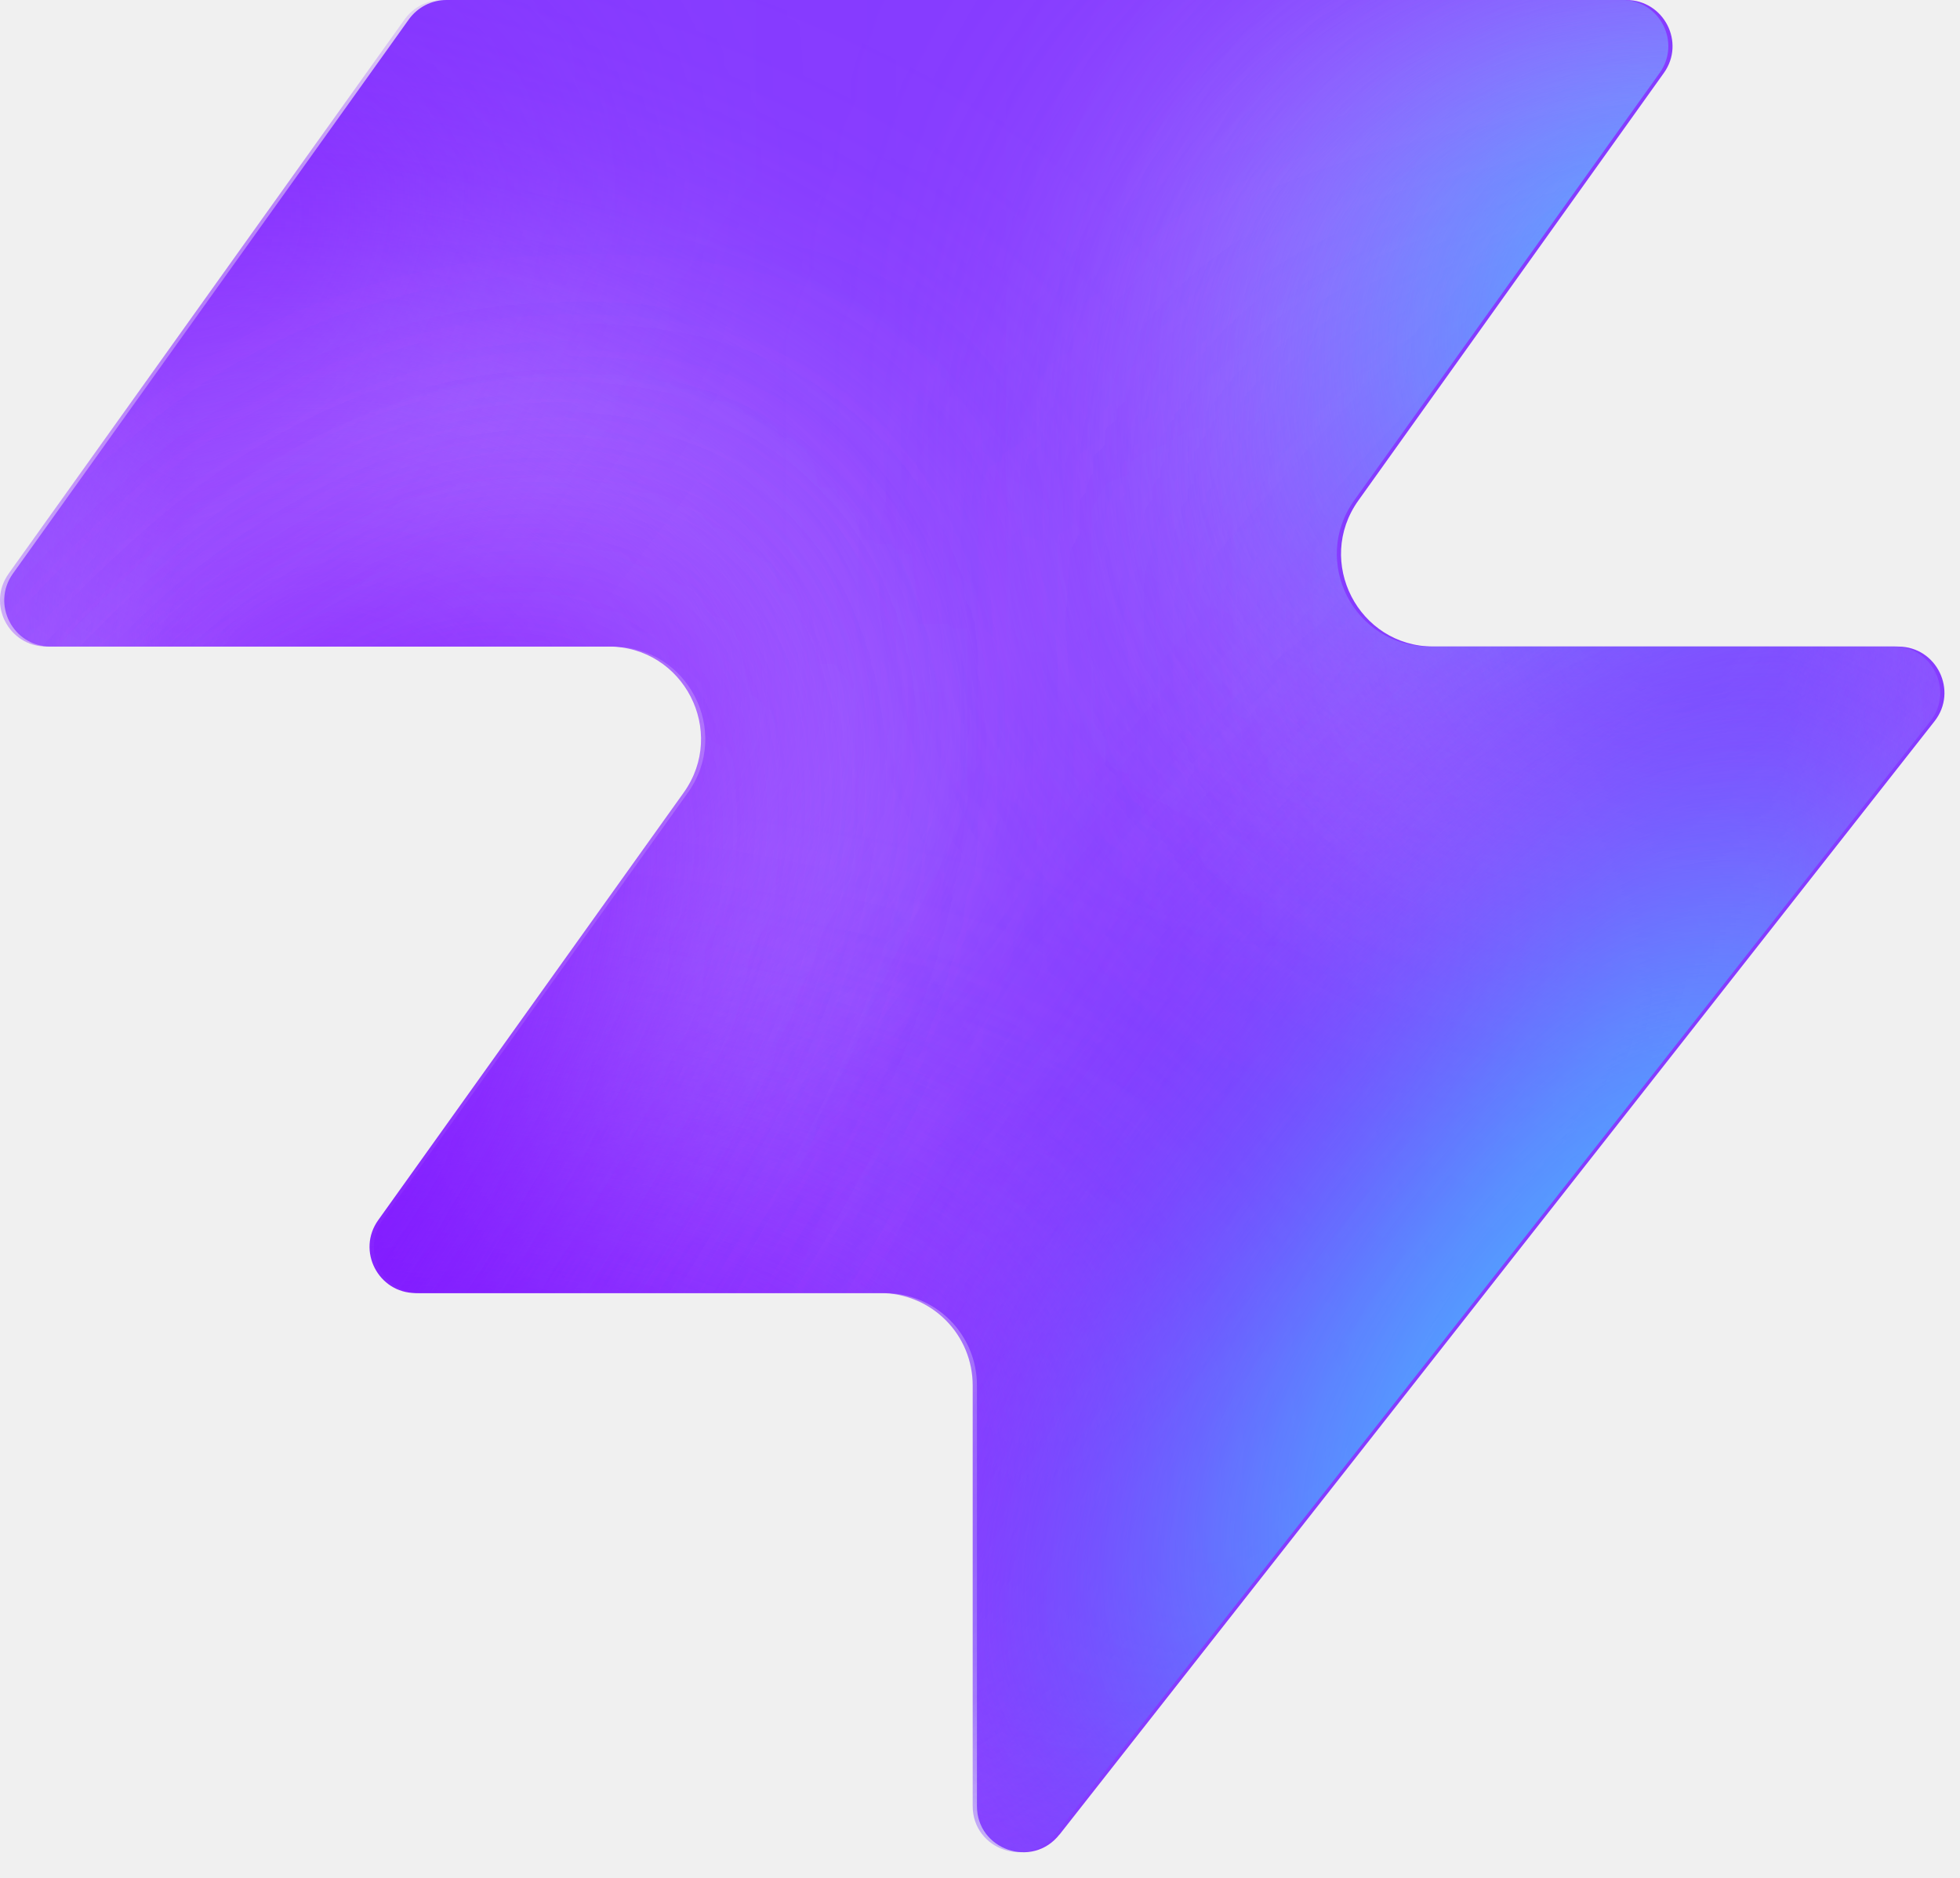
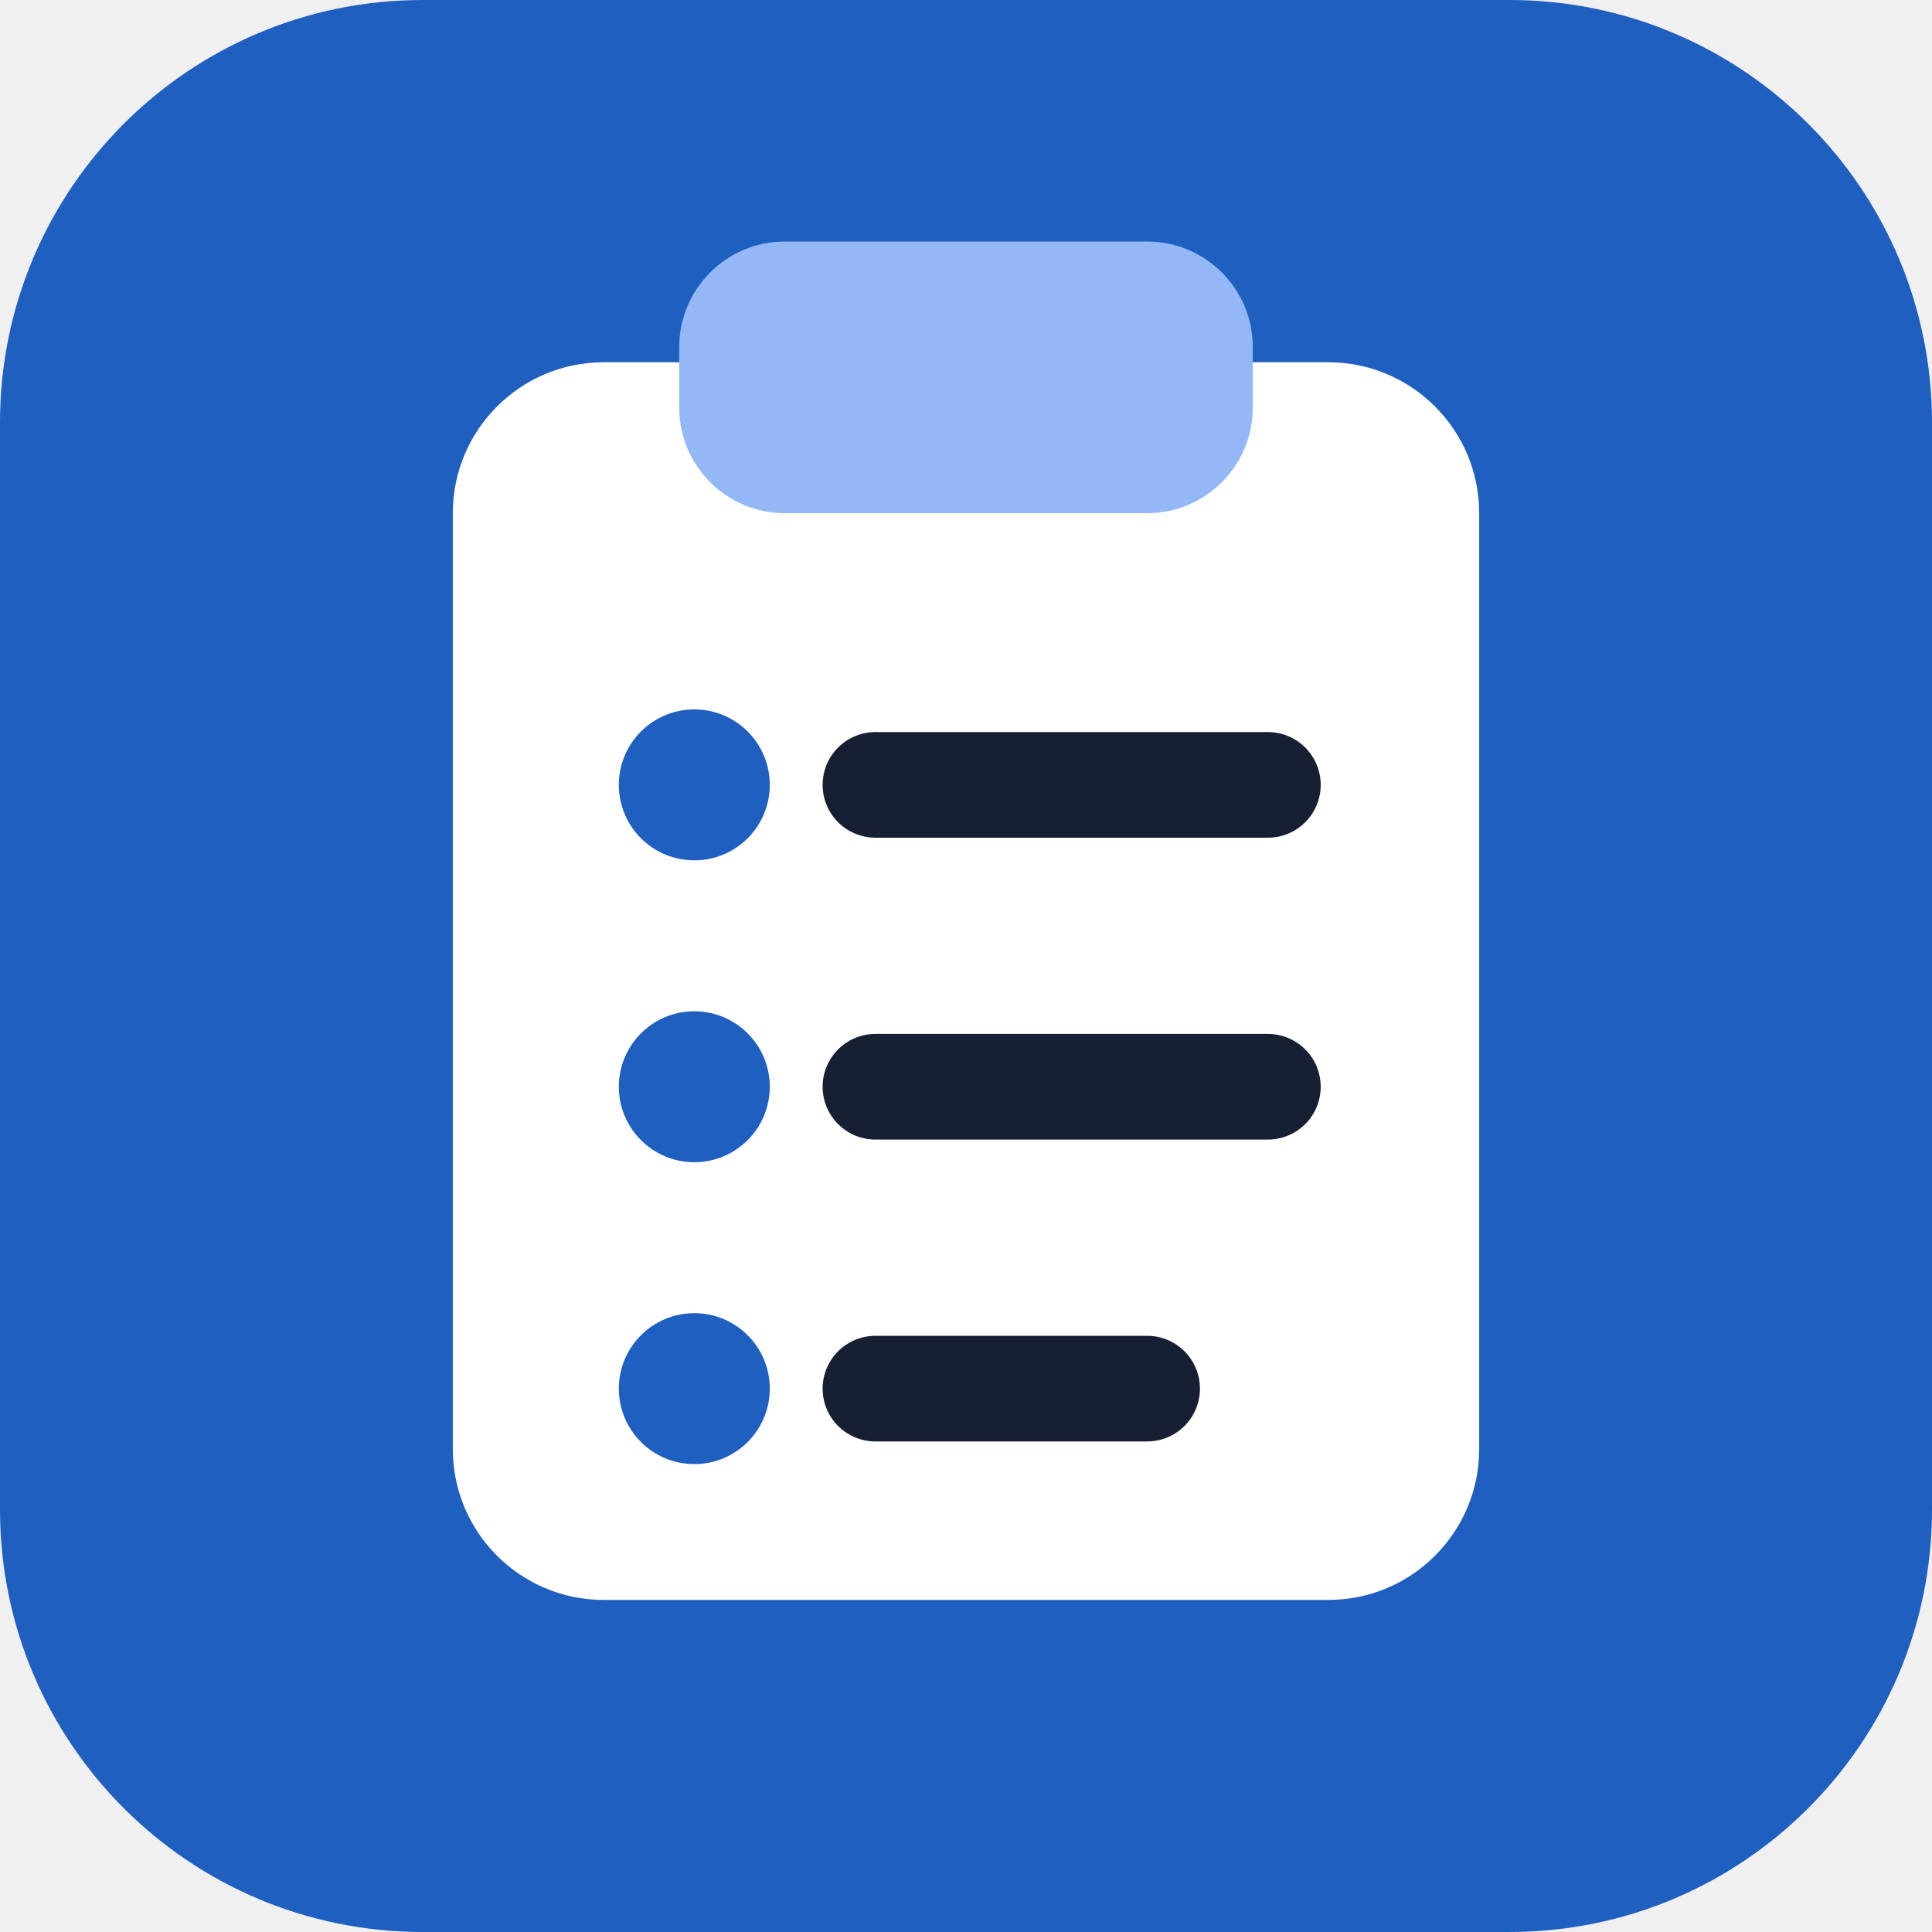
- <svg xmlns="http://www.w3.org/2000/svg" width="48" height="46" fill="none" viewBox="0 0 48 46">
-   <path fill="#863bff" d="M25.946 44.938c-.664.845-2.021.375-2.021-.698V33.937a2.26 2.26 0 0 0-2.262-2.262H10.287c-.92 0-1.456-1.04-.92-1.788l7.48-10.471c1.07-1.497 0-3.578-1.842-3.578H1.237c-.92 0-1.456-1.04-.92-1.788L10.013.474c.214-.297.556-.474.92-.474h28.894c.92 0 1.456 1.04.92 1.788l-7.48 10.471c-1.07 1.498 0 3.579 1.842 3.579h11.377c.943 0 1.473 1.088.89 1.83L25.947 44.94z" style="fill:#863bff;fill:color(display-p3 .525 .23 1);fill-opacity:1" />
-   <mask id="a" width="48" height="46" x="0" y="0" maskUnits="userSpaceOnUse" style="mask-type:alpha">
-     <path fill="#000" d="M25.842 44.938c-.664.844-2.021.375-2.021-.698V33.937a2.26 2.26 0 0 0-2.262-2.262H10.183c-.92 0-1.456-1.04-.92-1.788l7.48-10.471c1.07-1.498 0-3.579-1.842-3.579H1.133c-.92 0-1.456-1.04-.92-1.787L9.91.473c.214-.297.556-.474.92-.474h28.894c.92 0 1.456 1.04.92 1.788l-7.48 10.471c-1.07 1.498 0 3.578 1.842 3.578h11.377c.943 0 1.473 1.088.89 1.832L25.843 44.94z" style="fill:#000;fill-opacity:1" />
-   </mask>
-   <g mask="url(#a)">
-     <g filter="url(#b)">
-       <ellipse cx="5.508" cy="14.704" fill="#ede6ff" rx="5.508" ry="14.704" style="fill:#ede6ff;fill:color(display-p3 .927 .903 1);fill-opacity:1" transform="matrix(.00324 1 1 -.00324 -4.47 31.516)" />
-     </g>
-     <g filter="url(#c)">
-       <ellipse cx="10.399" cy="29.851" fill="#ede6ff" rx="10.399" ry="29.851" style="fill:#ede6ff;fill:color(display-p3 .927 .903 1);fill-opacity:1" transform="matrix(.00324 1 1 -.00324 -39.328 7.883)" />
-     </g>
-     <g filter="url(#d)">
-       <ellipse cx="5.508" cy="30.487" fill="#7e14ff" rx="5.508" ry="30.487" style="fill:#7e14ff;fill:color(display-p3 .492 .077 1);fill-opacity:1" transform="rotate(89.814 -25.913 -14.639)scale(1 -1)" />
-     </g>
-     <g filter="url(#e)">
-       <ellipse cx="5.508" cy="30.599" fill="#7e14ff" rx="5.508" ry="30.599" style="fill:#7e14ff;fill:color(display-p3 .492 .077 1);fill-opacity:1" transform="rotate(89.814 -32.644 -3.334)scale(1 -1)" />
-     </g>
-     <g filter="url(#f)">
-       <ellipse cx="5.508" cy="30.599" fill="#7e14ff" rx="5.508" ry="30.599" style="fill:#7e14ff;fill:color(display-p3 .492 .077 1);fill-opacity:1" transform="matrix(.00324 1 1 -.00324 -34.34 30.47)" />
-     </g>
-     <g filter="url(#g)">
-       <ellipse cx="14.072" cy="22.078" fill="#ede6ff" rx="14.072" ry="22.078" style="fill:#ede6ff;fill:color(display-p3 .927 .903 1);fill-opacity:1" transform="rotate(93.35 24.506 48.493)scale(-1 1)" />
-     </g>
-     <g filter="url(#h)">
-       <ellipse cx="3.47" cy="21.501" fill="#7e14ff" rx="3.47" ry="21.501" style="fill:#7e14ff;fill:color(display-p3 .492 .077 1);fill-opacity:1" transform="rotate(89.009 28.708 47.59)scale(-1 1)" />
-     </g>
-     <g filter="url(#i)">
-       <ellipse cx="3.47" cy="21.501" fill="#7e14ff" rx="3.47" ry="21.501" style="fill:#7e14ff;fill:color(display-p3 .492 .077 1);fill-opacity:1" transform="rotate(89.009 28.708 47.59)scale(-1 1)" />
-     </g>
-     <g filter="url(#j)">
-       <ellipse cx=".387" cy="8.972" fill="#7e14ff" rx="4.407" ry="29.108" style="fill:#7e14ff;fill:color(display-p3 .492 .077 1);fill-opacity:1" transform="rotate(39.51 .387 8.972)" />
-     </g>
-     <g filter="url(#k)">
-       <ellipse cx="47.523" cy="-6.092" fill="#7e14ff" rx="4.407" ry="29.108" style="fill:#7e14ff;fill:color(display-p3 .492 .077 1);fill-opacity:1" transform="rotate(37.892 47.523 -6.092)" />
-     </g>
-     <g filter="url(#l)">
-       <ellipse cx="41.412" cy="6.333" fill="#47bfff" rx="5.971" ry="9.665" style="fill:#47bfff;fill:color(display-p3 .28 .748 1);fill-opacity:1" transform="rotate(37.892 41.412 6.333)" />
-     </g>
-     <g filter="url(#m)">
-       <ellipse cx="-1.879" cy="38.332" fill="#7e14ff" rx="4.407" ry="29.108" style="fill:#7e14ff;fill:color(display-p3 .492 .077 1);fill-opacity:1" transform="rotate(37.892 -1.88 38.332)" />
-     </g>
-     <g filter="url(#n)">
-       <ellipse cx="-1.879" cy="38.332" fill="#7e14ff" rx="4.407" ry="29.108" style="fill:#7e14ff;fill:color(display-p3 .492 .077 1);fill-opacity:1" transform="rotate(37.892 -1.88 38.332)" />
-     </g>
-     <g filter="url(#o)">
-       <ellipse cx="35.651" cy="29.907" fill="#7e14ff" rx="4.407" ry="29.108" style="fill:#7e14ff;fill:color(display-p3 .492 .077 1);fill-opacity:1" transform="rotate(37.892 35.651 29.907)" />
-     </g>
-     <g filter="url(#p)">
-       <ellipse cx="38.418" cy="32.4" fill="#47bfff" rx="5.971" ry="15.297" style="fill:#47bfff;fill:color(display-p3 .28 .748 1);fill-opacity:1" transform="rotate(37.892 38.418 32.4)" />
-     </g>
-   </g>
-   <defs>
-     <filter id="b" width="60.045" height="41.654" x="-19.77" y="16.149" color-interpolation-filters="sRGB" filterUnits="userSpaceOnUse">
-       <feFlood flood-opacity="0" result="BackgroundImageFix" />
-       <feBlend in="SourceGraphic" in2="BackgroundImageFix" result="shape" />
-       <feGaussianBlur result="effect1_foregroundBlur_2002_17158" stdDeviation="7.659" />
-     </filter>
-     <filter id="c" width="90.34" height="51.437" x="-54.613" y="-7.533" color-interpolation-filters="sRGB" filterUnits="userSpaceOnUse">
-       <feFlood flood-opacity="0" result="BackgroundImageFix" />
-       <feBlend in="SourceGraphic" in2="BackgroundImageFix" result="shape" />
-       <feGaussianBlur result="effect1_foregroundBlur_2002_17158" stdDeviation="7.659" />
-     </filter>
-     <filter id="d" width="79.355" height="29.4" x="-49.64" y="2.03" color-interpolation-filters="sRGB" filterUnits="userSpaceOnUse">
-       <feFlood flood-opacity="0" result="BackgroundImageFix" />
-       <feBlend in="SourceGraphic" in2="BackgroundImageFix" result="shape" />
-       <feGaussianBlur result="effect1_foregroundBlur_2002_17158" stdDeviation="4.596" />
-     </filter>
-     <filter id="e" width="79.579" height="29.4" x="-45.045" y="20.029" color-interpolation-filters="sRGB" filterUnits="userSpaceOnUse">
-       <feFlood flood-opacity="0" result="BackgroundImageFix" />
-       <feBlend in="SourceGraphic" in2="BackgroundImageFix" result="shape" />
-       <feGaussianBlur result="effect1_foregroundBlur_2002_17158" stdDeviation="4.596" />
-     </filter>
-     <filter id="f" width="79.579" height="29.4" x="-43.513" y="21.178" color-interpolation-filters="sRGB" filterUnits="userSpaceOnUse">
-       <feFlood flood-opacity="0" result="BackgroundImageFix" />
-       <feBlend in="SourceGraphic" in2="BackgroundImageFix" result="shape" />
-       <feGaussianBlur result="effect1_foregroundBlur_2002_17158" stdDeviation="4.596" />
-     </filter>
-     <filter id="g" width="74.749" height="58.852" x="15.756" y="-17.901" color-interpolation-filters="sRGB" filterUnits="userSpaceOnUse">
-       <feFlood flood-opacity="0" result="BackgroundImageFix" />
-       <feBlend in="SourceGraphic" in2="BackgroundImageFix" result="shape" />
-       <feGaussianBlur result="effect1_foregroundBlur_2002_17158" stdDeviation="7.659" />
-     </filter>
-     <filter id="h" width="61.377" height="25.362" x="23.548" y="2.284" color-interpolation-filters="sRGB" filterUnits="userSpaceOnUse">
-       <feFlood flood-opacity="0" result="BackgroundImageFix" />
-       <feBlend in="SourceGraphic" in2="BackgroundImageFix" result="shape" />
-       <feGaussianBlur result="effect1_foregroundBlur_2002_17158" stdDeviation="4.596" />
-     </filter>
-     <filter id="i" width="61.377" height="25.362" x="23.548" y="2.284" color-interpolation-filters="sRGB" filterUnits="userSpaceOnUse">
-       <feFlood flood-opacity="0" result="BackgroundImageFix" />
-       <feBlend in="SourceGraphic" in2="BackgroundImageFix" result="shape" />
-       <feGaussianBlur result="effect1_foregroundBlur_2002_17158" stdDeviation="4.596" />
-     </filter>
-     <filter id="j" width="56.045" height="63.649" x="-27.636" y="-22.853" color-interpolation-filters="sRGB" filterUnits="userSpaceOnUse">
-       <feFlood flood-opacity="0" result="BackgroundImageFix" />
-       <feBlend in="SourceGraphic" in2="BackgroundImageFix" result="shape" />
-       <feGaussianBlur result="effect1_foregroundBlur_2002_17158" stdDeviation="4.596" />
-     </filter>
-     <filter id="k" width="54.814" height="64.646" x="20.116" y="-38.415" color-interpolation-filters="sRGB" filterUnits="userSpaceOnUse">
-       <feFlood flood-opacity="0" result="BackgroundImageFix" />
-       <feBlend in="SourceGraphic" in2="BackgroundImageFix" result="shape" />
-       <feGaussianBlur result="effect1_foregroundBlur_2002_17158" stdDeviation="4.596" />
-     </filter>
-     <filter id="l" width="33.541" height="35.313" x="24.641" y="-11.323" color-interpolation-filters="sRGB" filterUnits="userSpaceOnUse">
-       <feFlood flood-opacity="0" result="BackgroundImageFix" />
-       <feBlend in="SourceGraphic" in2="BackgroundImageFix" result="shape" />
-       <feGaussianBlur result="effect1_foregroundBlur_2002_17158" stdDeviation="4.596" />
-     </filter>
-     <filter id="m" width="54.814" height="64.646" x="-29.286" y="6.009" color-interpolation-filters="sRGB" filterUnits="userSpaceOnUse">
-       <feFlood flood-opacity="0" result="BackgroundImageFix" />
-       <feBlend in="SourceGraphic" in2="BackgroundImageFix" result="shape" />
-       <feGaussianBlur result="effect1_foregroundBlur_2002_17158" stdDeviation="4.596" />
-     </filter>
-     <filter id="n" width="54.814" height="64.646" x="-29.286" y="6.009" color-interpolation-filters="sRGB" filterUnits="userSpaceOnUse">
-       <feFlood flood-opacity="0" result="BackgroundImageFix" />
-       <feBlend in="SourceGraphic" in2="BackgroundImageFix" result="shape" />
-       <feGaussianBlur result="effect1_foregroundBlur_2002_17158" stdDeviation="4.596" />
-     </filter>
-     <filter id="o" width="54.814" height="64.646" x="8.244" y="-2.416" color-interpolation-filters="sRGB" filterUnits="userSpaceOnUse">
-       <feFlood flood-opacity="0" result="BackgroundImageFix" />
-       <feBlend in="SourceGraphic" in2="BackgroundImageFix" result="shape" />
-       <feGaussianBlur result="effect1_foregroundBlur_2002_17158" stdDeviation="4.596" />
-     </filter>
-     <filter id="p" width="39.409" height="43.623" x="18.713" y="10.588" color-interpolation-filters="sRGB" filterUnits="userSpaceOnUse">
-       <feFlood flood-opacity="0" result="BackgroundImageFix" />
-       <feBlend in="SourceGraphic" in2="BackgroundImageFix" result="shape" />
-       <feGaussianBlur result="effect1_foregroundBlur_2002_17158" stdDeviation="4.596" />
-     </filter>
-   </defs>
+ <svg xmlns="http://www.w3.org/2000/svg" viewBox="0 0 128 128" role="img" aria-labelledby="title desc">
+   <rect width="128" height="128" rx="28" fill="#1f5fbf" />
+   <rect x="30" y="24" width="68" height="82" rx="10" fill="#ffffff" />
+   <rect x="45" y="16" width="38" height="18" rx="7" fill="#93b8f5" />
+   <circle cx="46" cy="52" r="5" fill="#1f5fbf" />
+   <path d="M58 52h26" stroke="#172033" stroke-width="7" stroke-linecap="round" />
+   <circle cx="46" cy="72" r="5" fill="#1f5fbf" />
+   <path d="M58 72h26" stroke="#172033" stroke-width="7" stroke-linecap="round" />
+   <circle cx="46" cy="92" r="5" fill="#1f5fbf" />
+   <path d="M58 92h18" stroke="#172033" stroke-width="7" stroke-linecap="round" />
</svg>
